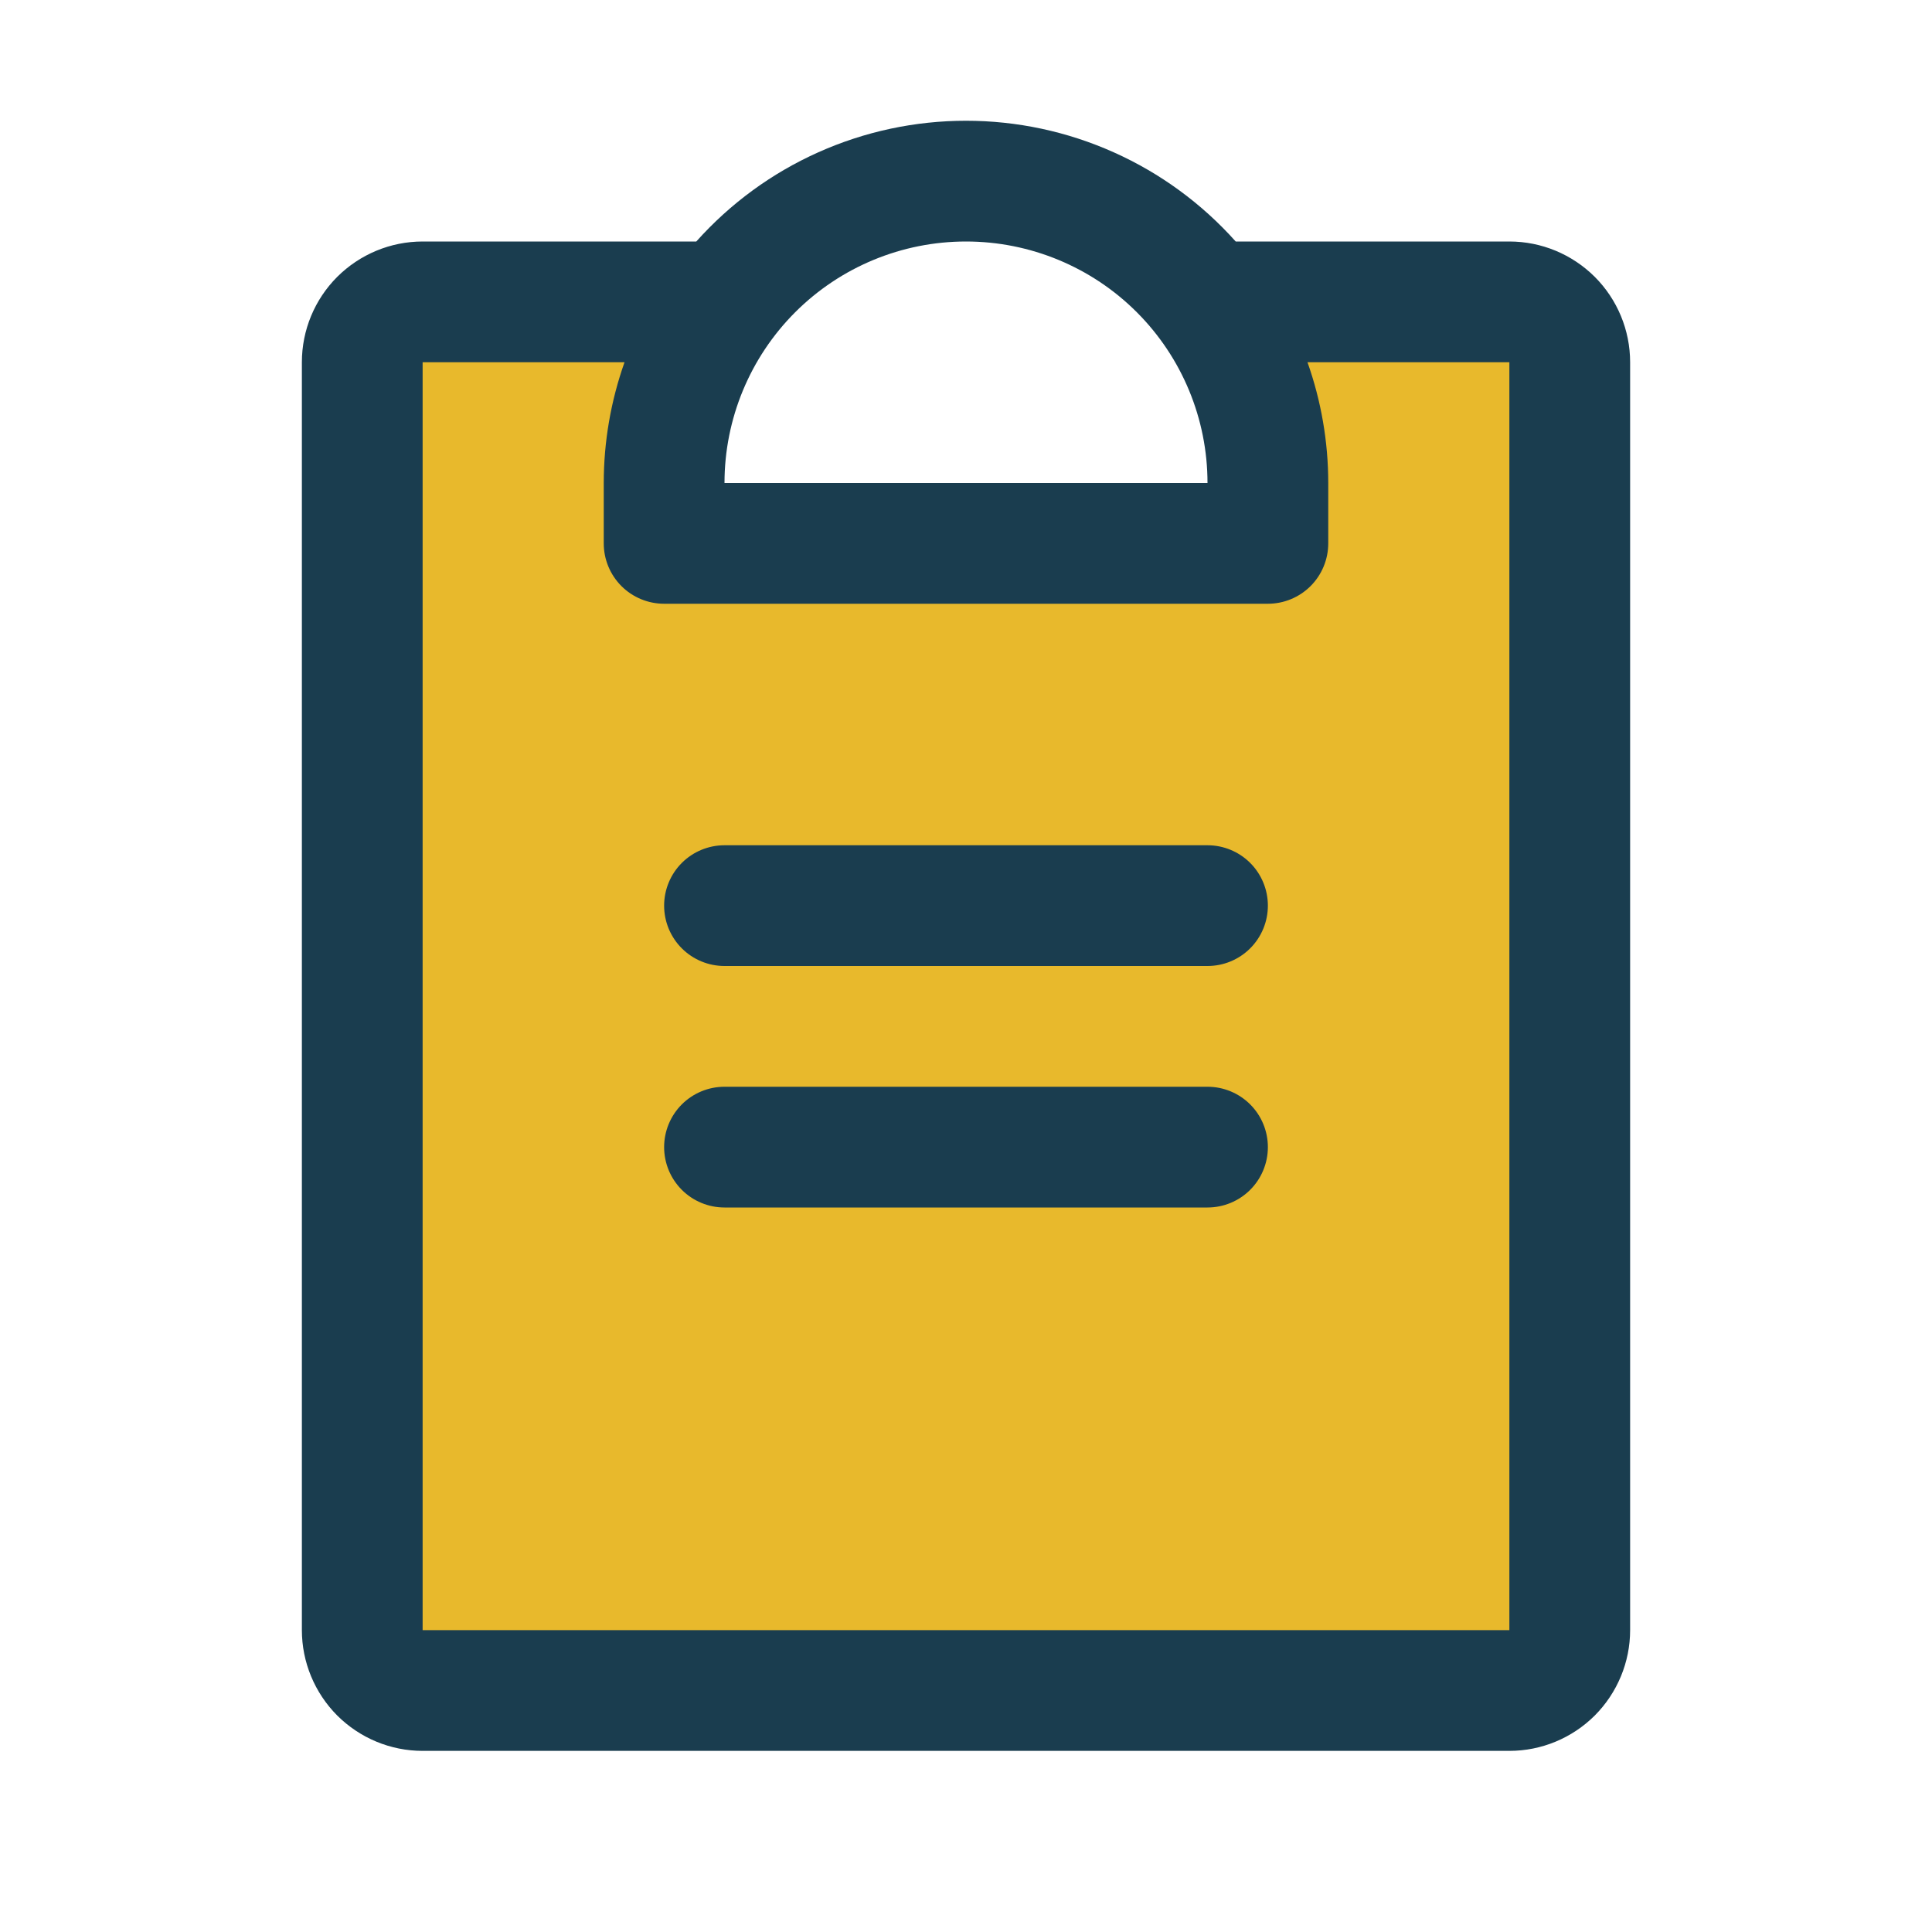
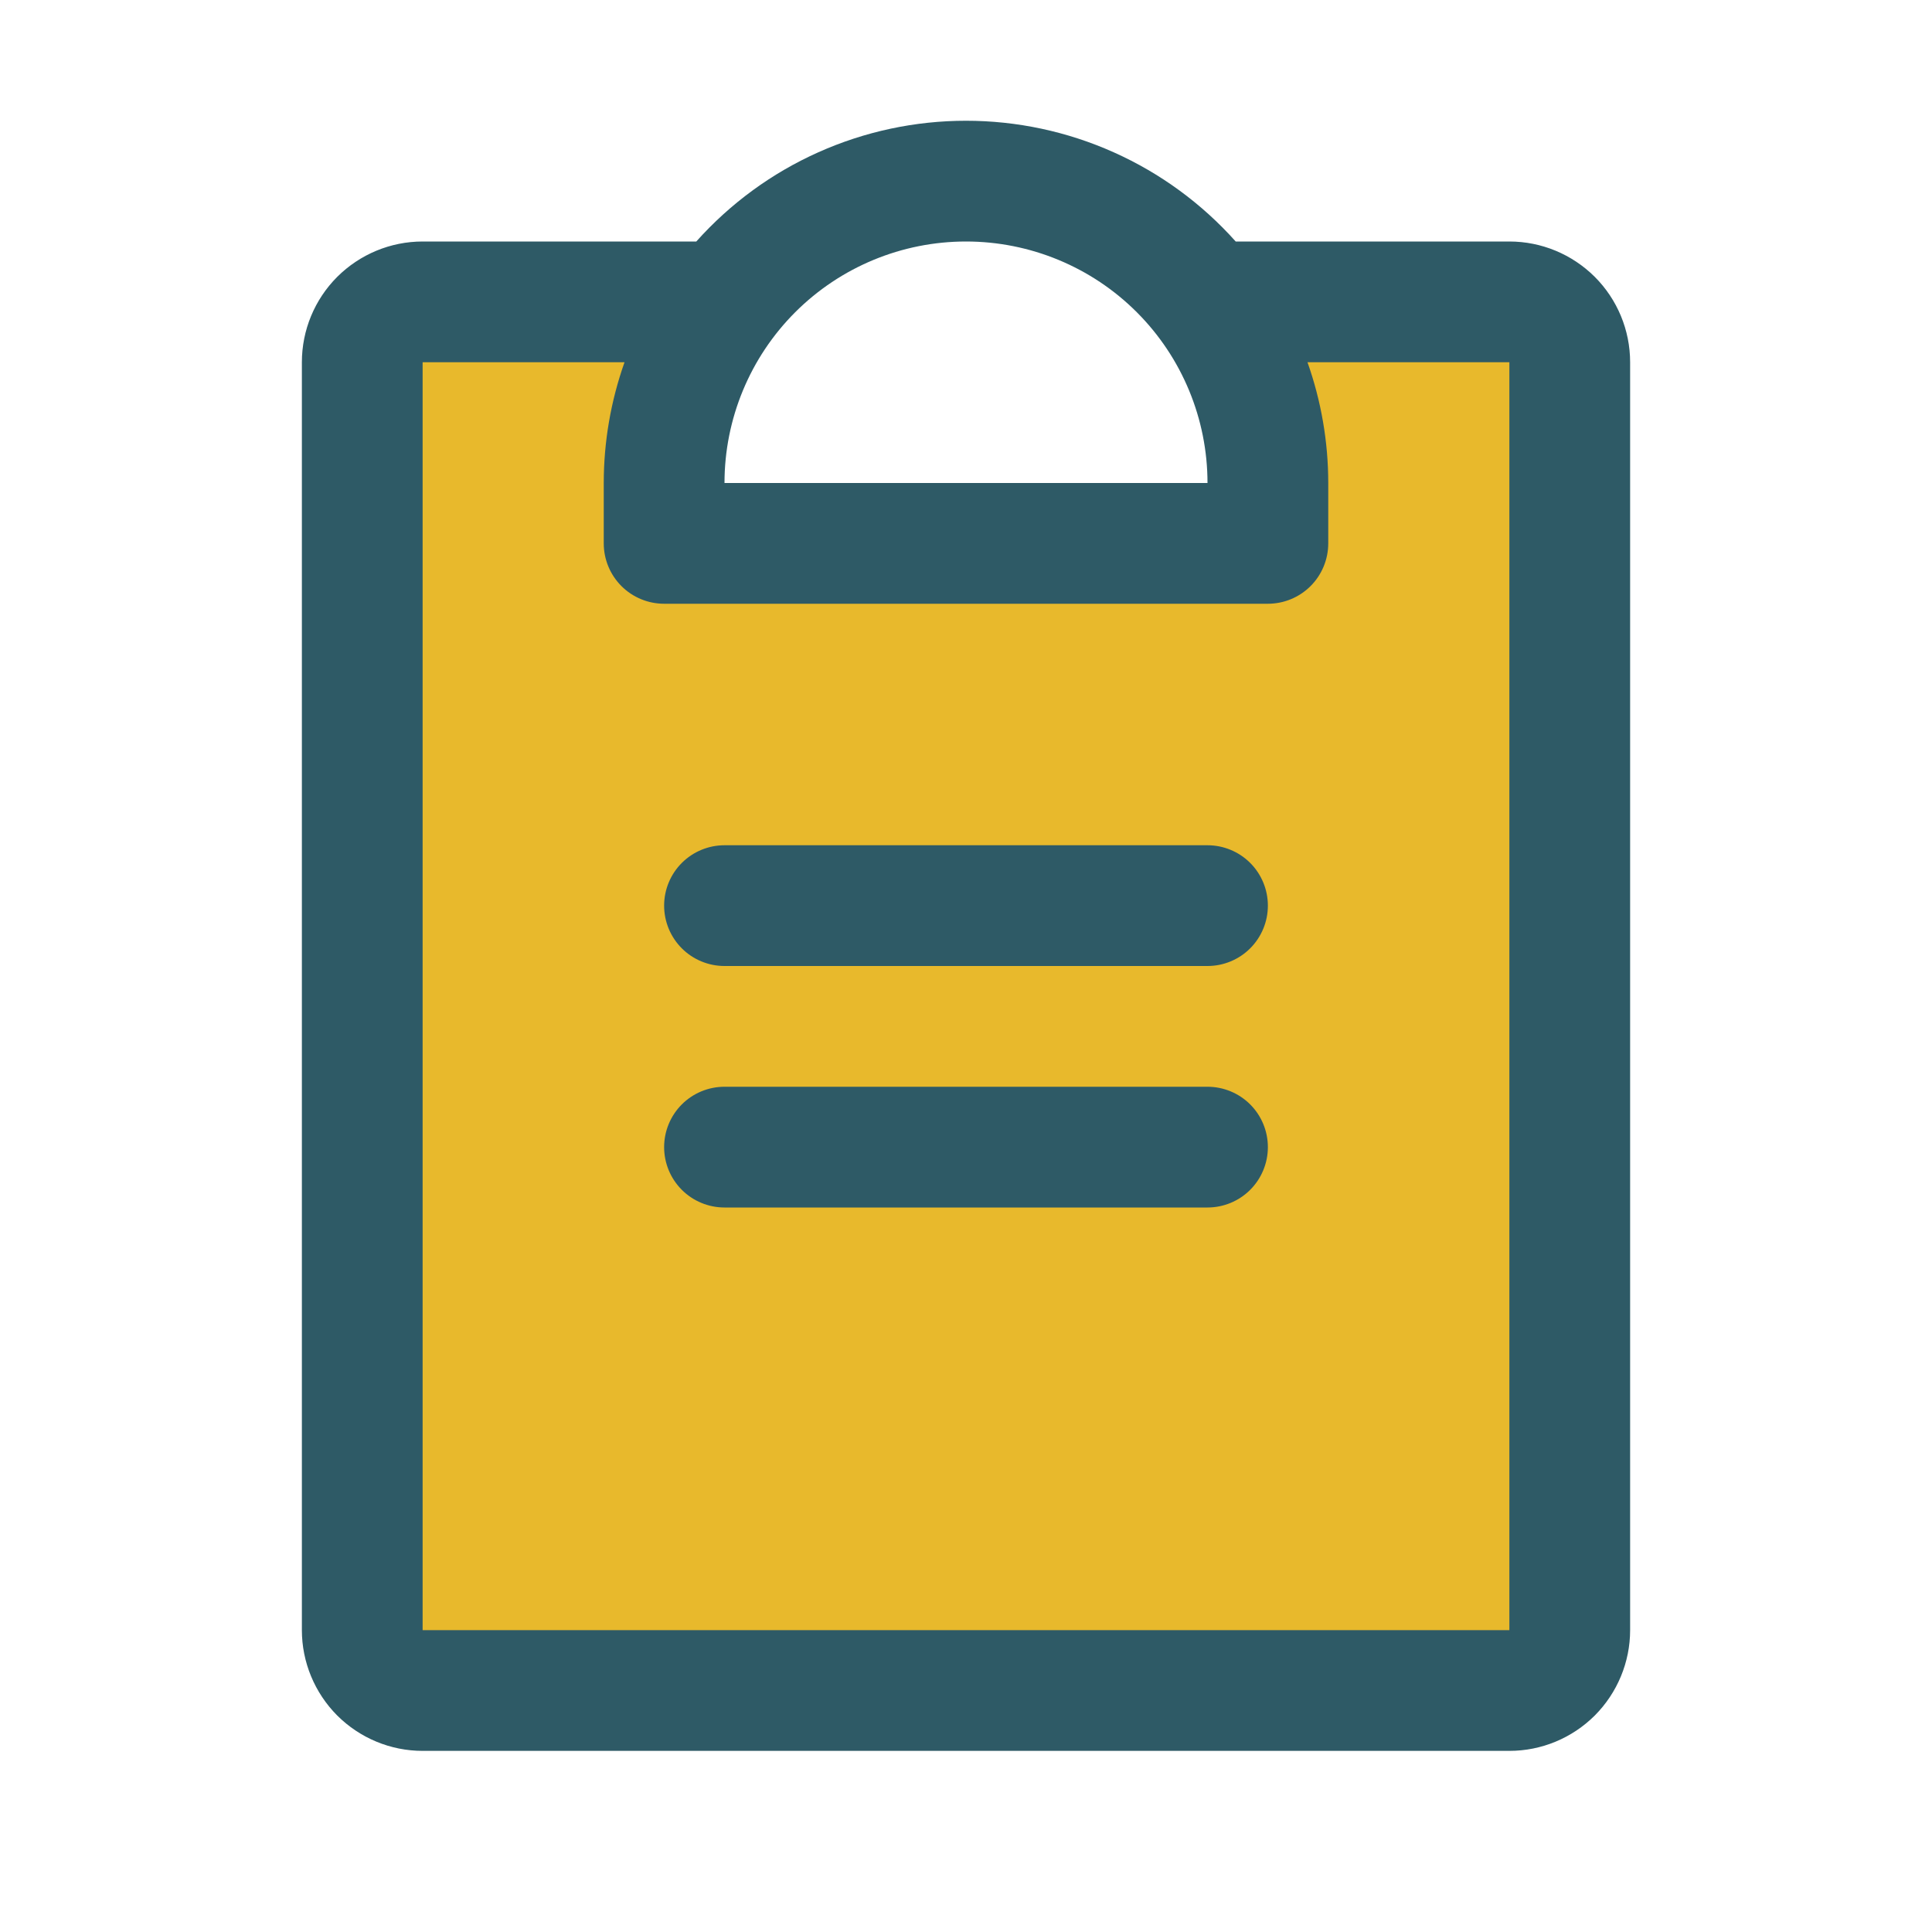
<svg xmlns="http://www.w3.org/2000/svg" width="20" height="20" viewBox="0 0 20 20" fill="none">
  <path d="M16.25 3.75V16.875C16.25 17.041 16.184 17.2 16.067 17.317C15.95 17.434 15.791 17.5 15.625 17.5H4.375C4.209 17.5 4.05 17.434 3.933 17.317C3.816 17.2 3.75 17.041 3.75 16.875V3.75C3.75 3.584 3.816 3.425 3.933 3.308C4.05 3.191 4.209 3.125 4.375 3.125H7.5C7.093 3.665 6.874 4.324 6.875 5V5.625H13.125V5C13.126 4.324 12.907 3.665 12.5 3.125H15.625C15.791 3.125 15.95 3.191 16.067 3.308C16.184 3.425 16.25 3.584 16.25 3.75Z" fill="#E8B92C" />
-   <path d="M13.125 11.875C13.125 12.041 13.059 12.2 12.942 12.317C12.825 12.434 12.666 12.5 12.5 12.5H7.5C7.334 12.5 7.175 12.434 7.058 12.317C6.941 12.2 6.875 12.041 6.875 11.875C6.875 11.709 6.941 11.55 7.058 11.433C7.175 11.316 7.334 11.25 7.5 11.25H12.5C12.666 11.25 12.825 11.316 12.942 11.433C13.059 11.55 13.125 11.709 13.125 11.875ZM12.5 8.75H7.5C7.334 8.75 7.175 8.816 7.058 8.933C6.941 9.05 6.875 9.209 6.875 9.375C6.875 9.541 6.941 9.7 7.058 9.817C7.175 9.934 7.334 10 7.5 10H12.5C12.666 10 12.825 9.934 12.942 9.817C13.059 9.7 13.125 9.541 13.125 9.375C13.125 9.209 13.059 9.05 12.942 8.933C12.825 8.816 12.666 8.75 12.5 8.75ZM16.875 3.75V16.875C16.875 17.206 16.743 17.524 16.509 17.759C16.274 17.993 15.957 18.125 15.625 18.125H4.375C4.043 18.125 3.726 17.993 3.491 17.759C3.257 17.524 3.125 17.206 3.125 16.875V3.75C3.125 3.418 3.257 3.1 3.491 2.866C3.726 2.632 4.043 2.5 4.375 2.5H7.208C7.559 2.107 7.989 1.792 8.47 1.577C8.952 1.361 9.473 1.25 10 1.25C10.527 1.25 11.048 1.361 11.53 1.577C12.011 1.792 12.441 2.107 12.792 2.5H15.625C15.957 2.5 16.274 2.632 16.509 2.866C16.743 3.1 16.875 3.418 16.875 3.75ZM7.5 5H12.5C12.5 4.337 12.237 3.701 11.768 3.232C11.299 2.763 10.663 2.5 10 2.5C9.337 2.5 8.701 2.763 8.232 3.232C7.763 3.701 7.5 4.337 7.5 5ZM15.625 3.75H13.535C13.677 4.151 13.75 4.574 13.75 5V5.625C13.75 5.791 13.684 5.95 13.567 6.067C13.45 6.184 13.291 6.25 13.125 6.25H6.875C6.709 6.25 6.55 6.184 6.433 6.067C6.316 5.95 6.25 5.791 6.25 5.625V5C6.25 4.574 6.323 4.151 6.465 3.75H4.375V16.875H15.625V3.75Z" fill="#1A3D4F" />
+   <path d="M13.125 11.875C13.125 12.041 13.059 12.2 12.942 12.317C12.825 12.434 12.666 12.5 12.5 12.5H7.5C7.334 12.5 7.175 12.434 7.058 12.317C6.941 12.2 6.875 12.041 6.875 11.875C6.875 11.709 6.941 11.55 7.058 11.433C7.175 11.316 7.334 11.25 7.5 11.25H12.5C12.666 11.25 12.825 11.316 12.942 11.433C13.059 11.55 13.125 11.709 13.125 11.875ZM12.5 8.75H7.5C7.334 8.75 7.175 8.816 7.058 8.933C6.941 9.05 6.875 9.209 6.875 9.375C6.875 9.541 6.941 9.7 7.058 9.817C7.175 9.934 7.334 10 7.5 10H12.5C12.666 10 12.825 9.934 12.942 9.817C13.059 9.7 13.125 9.541 13.125 9.375C13.125 9.209 13.059 9.05 12.942 8.933C12.825 8.816 12.666 8.75 12.5 8.75ZM16.875 3.75V16.875C16.875 17.206 16.743 17.524 16.509 17.759C16.274 17.993 15.957 18.125 15.625 18.125H4.375C4.043 18.125 3.726 17.993 3.491 17.759C3.257 17.524 3.125 17.206 3.125 16.875V3.75C3.125 3.418 3.257 3.1 3.491 2.866C3.726 2.632 4.043 2.5 4.375 2.5H7.208C7.559 2.107 7.989 1.792 8.47 1.577C8.952 1.361 9.473 1.25 10 1.25C10.527 1.25 11.048 1.361 11.53 1.577C12.011 1.792 12.441 2.107 12.792 2.5H15.625C15.957 2.5 16.274 2.632 16.509 2.866C16.743 3.1 16.875 3.418 16.875 3.75ZM7.5 5H12.5C12.5 4.337 12.237 3.701 11.768 3.232C11.299 2.763 10.663 2.5 10 2.5C9.337 2.5 8.701 2.763 8.232 3.232C7.763 3.701 7.5 4.337 7.5 5ZM15.625 3.75H13.535C13.677 4.151 13.75 4.574 13.75 5V5.625C13.75 5.791 13.684 5.95 13.567 6.067C13.45 6.184 13.291 6.25 13.125 6.25H6.875C6.709 6.25 6.55 6.184 6.433 6.067C6.316 5.95 6.25 5.791 6.25 5.625V5C6.25 4.574 6.323 4.151 6.465 3.75H4.375V16.875H15.625V3.75Z" fill="#2E5A66" />
</svg>
